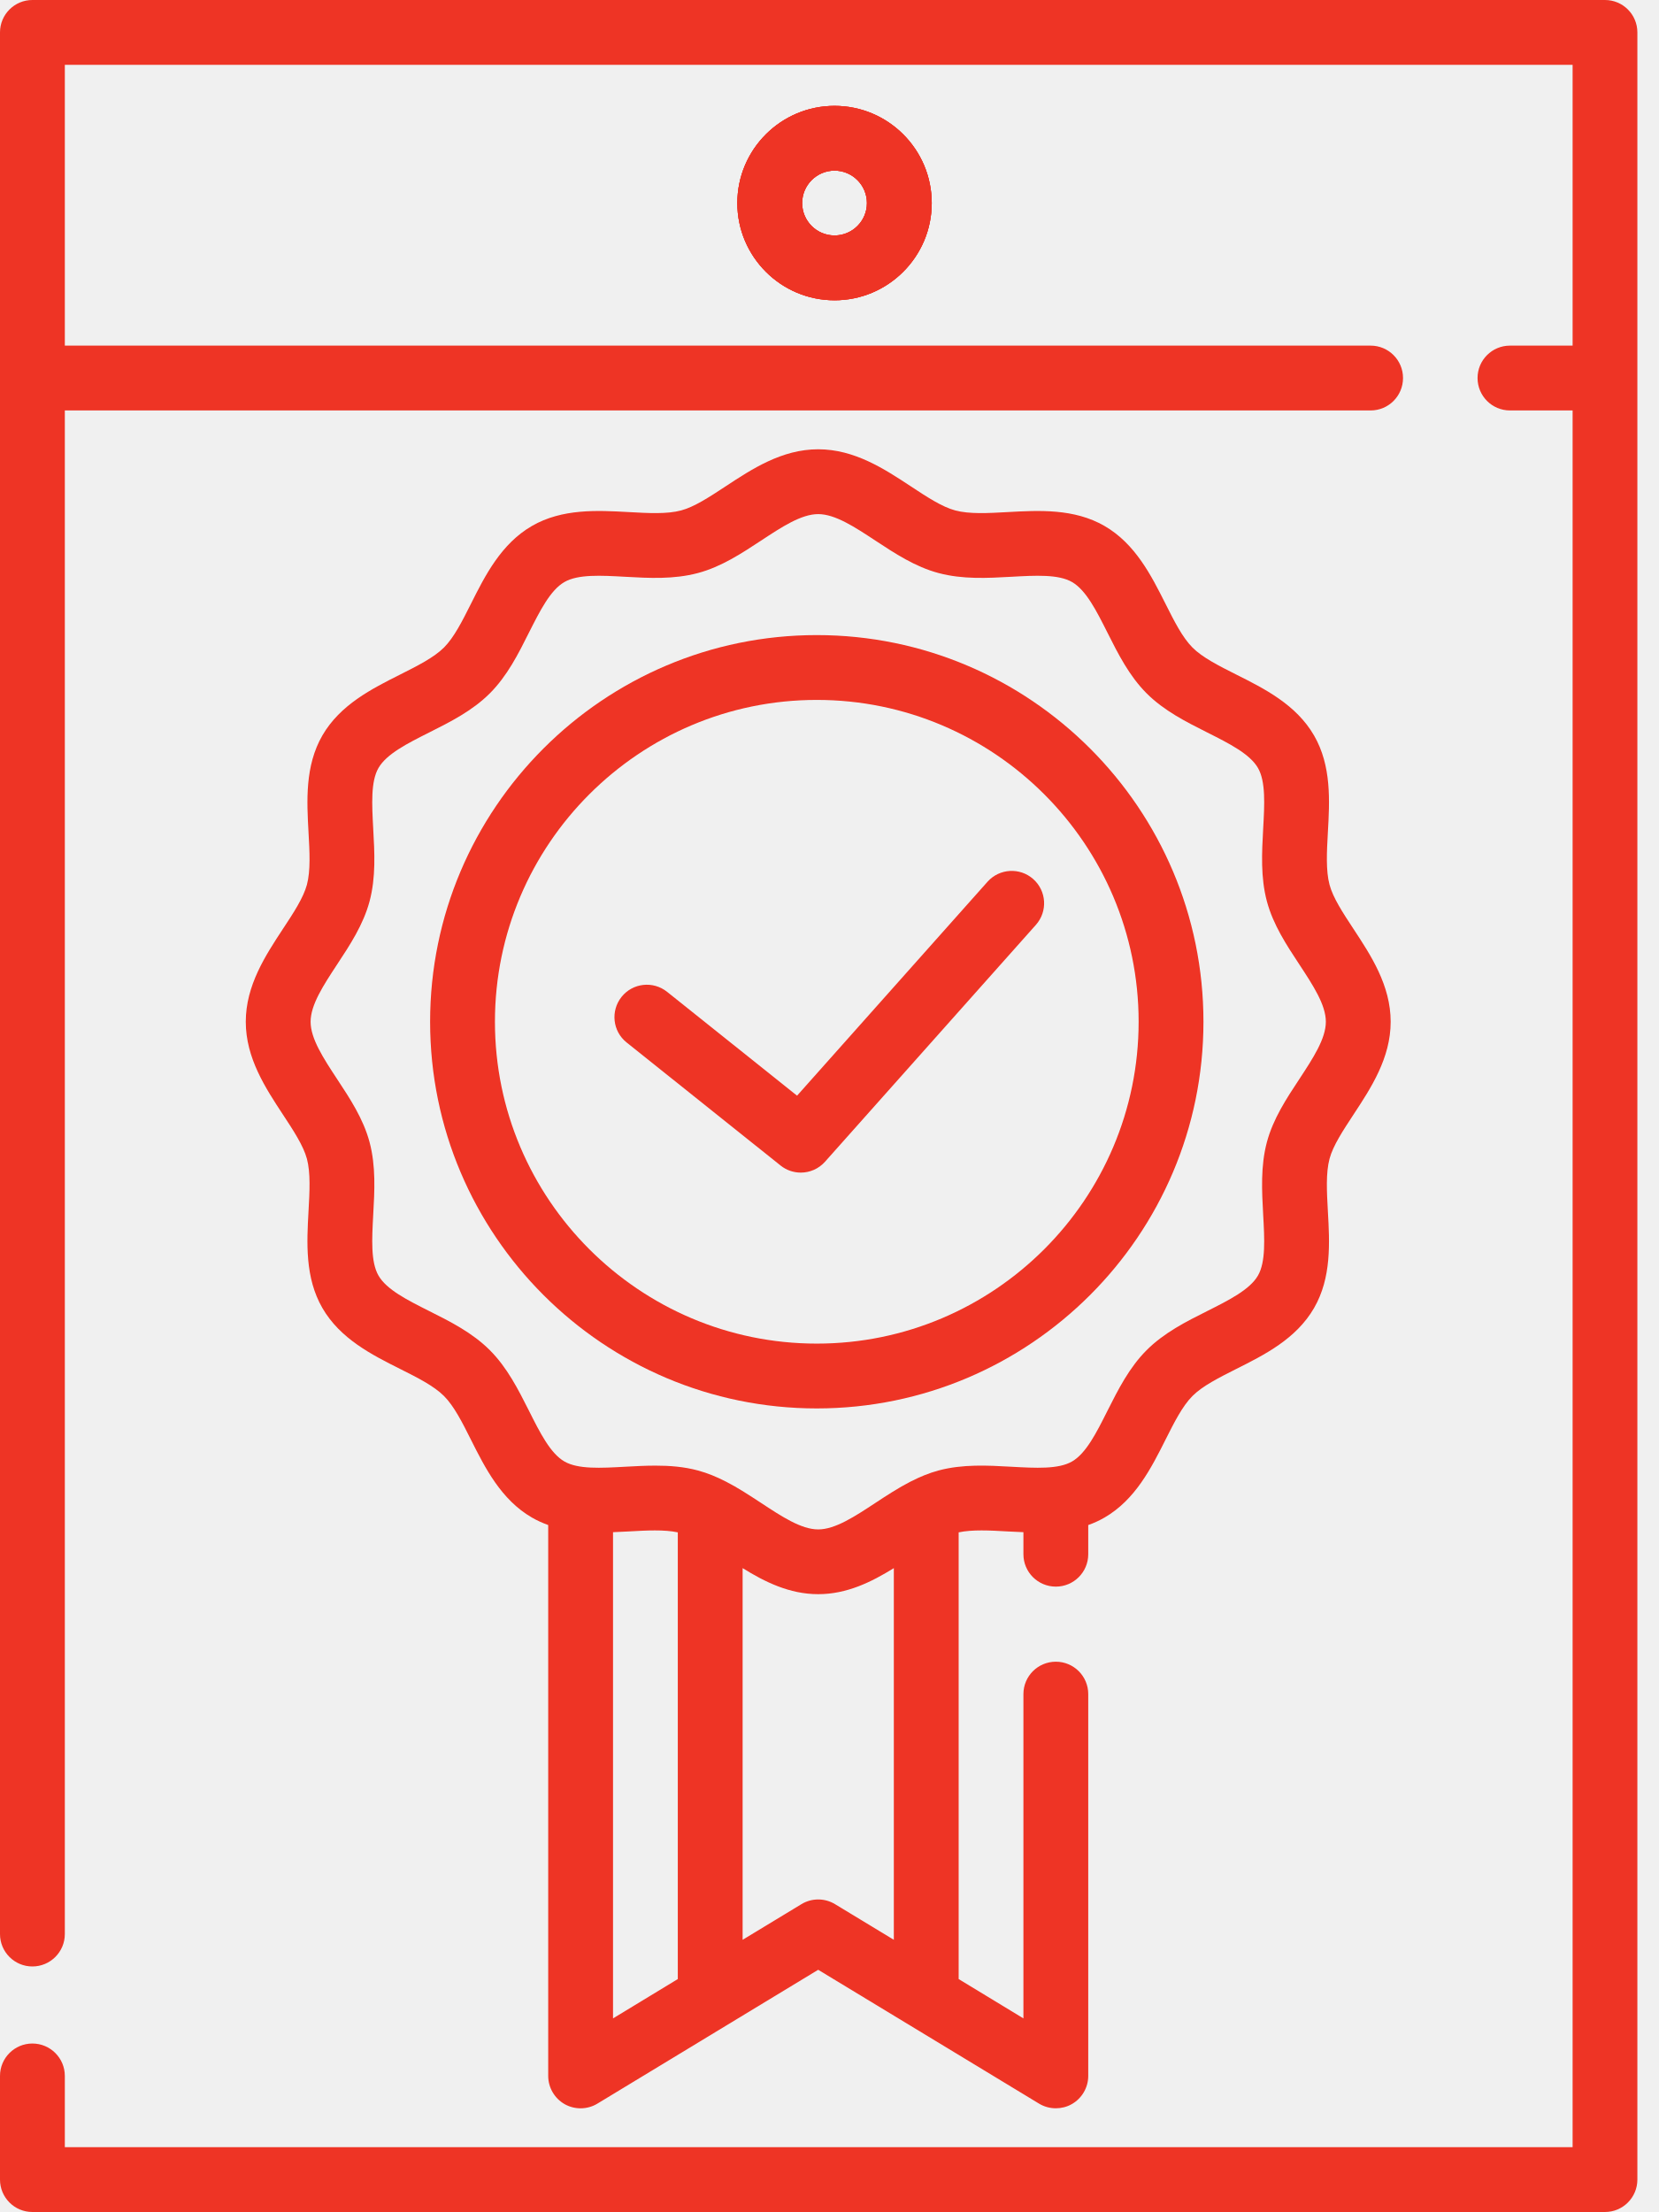
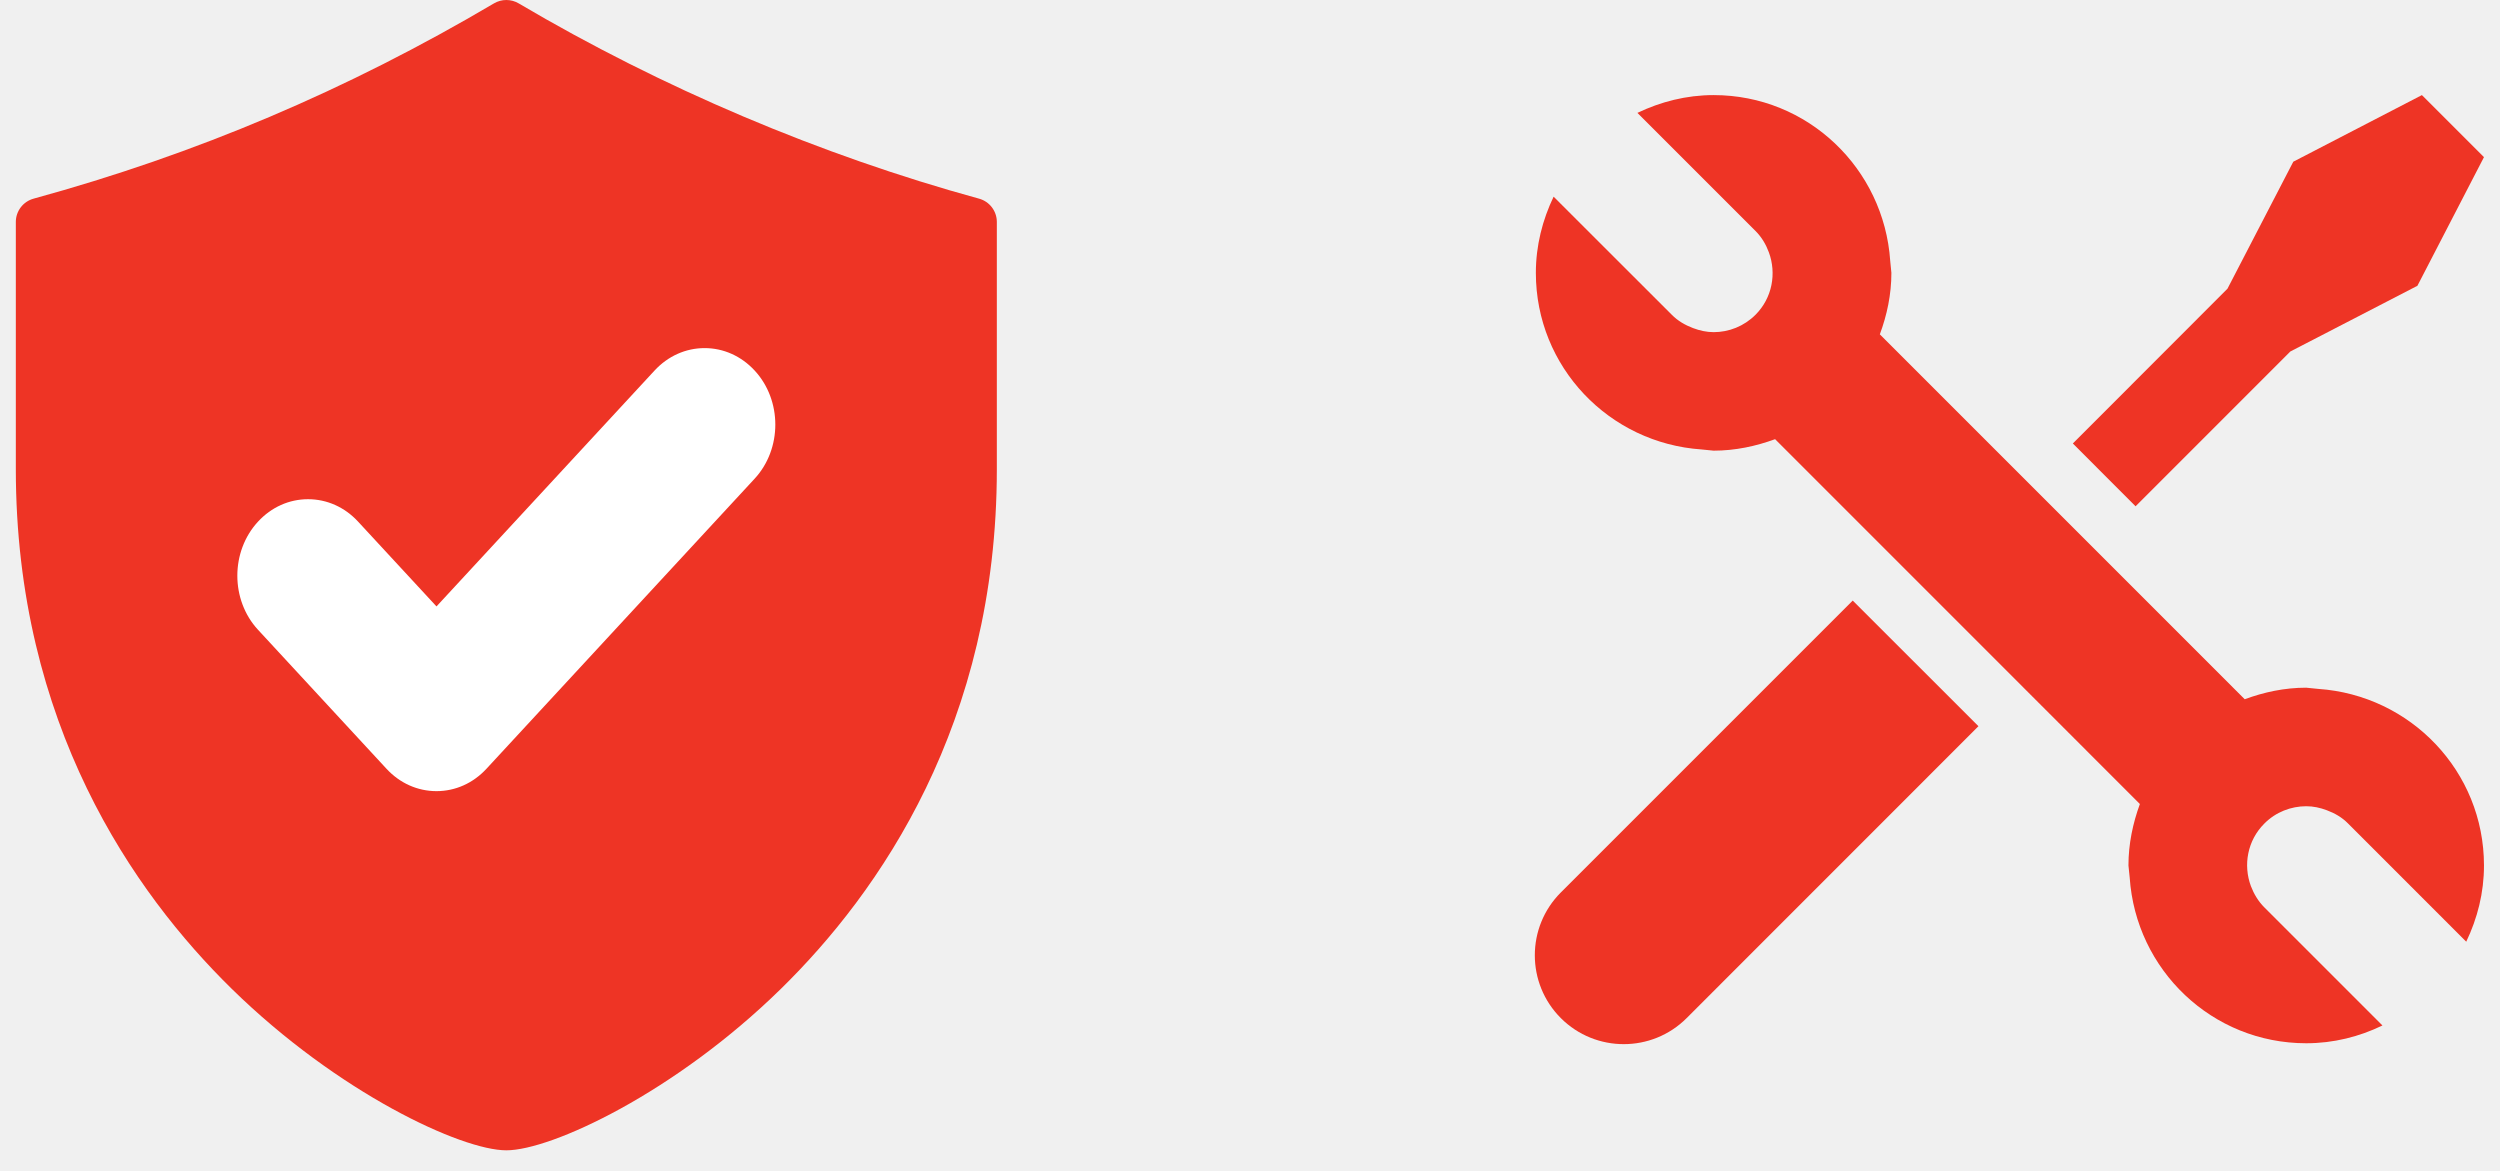
- <svg xmlns="http://www.w3.org/2000/svg" width="27" height="36" viewBox="0 0 27 36" fill="none">
-   <path d="M12 3.305C12 4.177 12.71 4.887 13.582 4.887C14.454 4.887 15.164 4.177 15.164 3.305C15.164 2.432 14.454 1.723 13.582 1.723C12.71 1.723 12 2.432 12 3.305ZM14.109 3.305C14.109 3.596 13.873 3.832 13.582 3.832C13.291 3.832 13.055 3.596 13.055 3.305C13.055 3.014 13.291 2.777 13.582 2.777C13.873 2.777 14.109 3.014 14.109 3.305Z" fill="#EE3425" />
-   <path d="M12 3.305C12 4.177 12.71 4.887 13.582 4.887C14.454 4.887 15.164 4.177 15.164 3.305C15.164 2.432 14.454 1.723 13.582 1.723C12.71 1.723 12 2.432 12 3.305ZM14.109 3.305C14.109 3.596 13.873 3.832 13.582 3.832C13.291 3.832 13.055 3.596 13.055 3.305C13.055 3.014 13.291 2.777 13.582 2.777C13.873 2.777 14.109 3.014 14.109 3.305Z" fill="#EE3425" />
-   <path d="M12 3.305C12 4.177 12.71 4.887 13.582 4.887C14.454 4.887 15.164 4.177 15.164 3.305C15.164 2.432 14.454 1.723 13.582 1.723C12.71 1.723 12 2.432 12 3.305ZM14.109 3.305C14.109 3.596 13.873 3.832 13.582 3.832C13.291 3.832 13.055 3.596 13.055 3.305C13.055 3.014 13.291 2.777 13.582 2.777C13.873 2.777 14.109 3.014 14.109 3.305Z" fill="#EE3425" />
-   <path d="M26.121 0H0.527C0.236 0 0 0.236 0 0.527V31.477C0 31.768 0.236 32.004 0.527 32.004C0.818 32.004 1.055 31.768 1.055 31.477V6.68H22.307C22.598 6.68 22.834 6.444 22.834 6.152C22.834 5.861 22.598 5.625 22.307 5.625H1.055V1.055H25.594V5.625H24.574C24.283 5.625 24.047 5.861 24.047 6.152C24.047 6.444 24.283 6.68 24.574 6.68H25.594V34.945H1.055V33.785C1.055 33.494 0.818 33.258 0.527 33.258C0.236 33.258 0 33.494 0 33.785V35.473C0 35.764 0.236 36 0.527 36H26.121C26.412 36 26.648 35.764 26.648 35.473V0.527C26.648 0.236 26.412 0 26.121 0Z" fill="#EE3425" />
-   <path d="M13.293 22.922C16.763 22.922 19.586 20.099 19.586 16.629C19.586 13.159 16.763 10.336 13.293 10.336C9.823 10.336 7 13.159 7 16.629C7 20.099 9.823 22.922 13.293 22.922ZM13.293 11.391C16.181 11.391 18.531 13.741 18.531 16.629C18.531 19.517 16.181 21.867 13.293 21.867C10.405 21.867 8.055 19.517 8.055 16.629C8.055 13.741 10.405 11.391 13.293 11.391Z" fill="#EE3425" />
-   <path d="M4.605 15.117C4.322 15.548 4 16.037 4 16.629C4 17.221 4.322 17.709 4.605 18.14C4.776 18.4 4.937 18.645 4.995 18.859C5.056 19.089 5.039 19.392 5.021 19.713C4.993 20.22 4.961 20.794 5.247 21.288C5.537 21.79 6.055 22.05 6.511 22.279C6.795 22.421 7.062 22.556 7.226 22.72C7.389 22.883 7.524 23.15 7.666 23.434C7.895 23.89 8.156 24.408 8.657 24.698C8.743 24.748 8.832 24.787 8.922 24.82V33.785C8.922 33.975 9.025 34.151 9.19 34.245C9.356 34.338 9.56 34.335 9.723 34.236L13.316 32.058L16.91 34.236C16.994 34.287 17.089 34.312 17.184 34.312C17.273 34.312 17.362 34.29 17.442 34.245C17.608 34.151 17.711 33.975 17.711 33.785V27.571C17.711 27.28 17.475 27.044 17.184 27.044C16.892 27.044 16.656 27.28 16.656 27.571V32.849L15.602 32.209V24.939C15.824 24.892 16.105 24.907 16.401 24.924C16.484 24.928 16.57 24.933 16.656 24.936V25.295C16.656 25.586 16.892 25.822 17.184 25.822C17.475 25.822 17.711 25.586 17.711 25.295V24.82C17.801 24.788 17.89 24.748 17.976 24.698C18.477 24.408 18.737 23.891 18.967 23.434C19.109 23.151 19.244 22.883 19.407 22.72C19.57 22.556 19.838 22.422 20.121 22.279C20.578 22.05 21.096 21.79 21.386 21.288C21.672 20.794 21.64 20.22 21.611 19.713C21.593 19.392 21.577 19.089 21.638 18.859C21.695 18.645 21.857 18.4 22.027 18.141C22.311 17.709 22.633 17.221 22.633 16.629C22.633 16.037 22.311 15.548 22.027 15.117C21.857 14.858 21.695 14.613 21.638 14.399C21.577 14.169 21.593 13.866 21.611 13.545C21.64 13.038 21.672 12.464 21.386 11.97C21.096 11.468 20.578 11.208 20.121 10.979C19.838 10.836 19.57 10.702 19.407 10.538C19.244 10.375 19.109 10.107 18.967 9.824C18.737 9.367 18.477 8.85 17.976 8.56C17.482 8.274 16.907 8.306 16.401 8.334C16.08 8.352 15.777 8.369 15.546 8.307C15.332 8.25 15.087 8.089 14.828 7.918C14.397 7.634 13.909 7.312 13.316 7.312C12.724 7.312 12.236 7.634 11.805 7.918C11.545 8.089 11.3 8.25 11.086 8.307C10.856 8.369 10.553 8.352 10.232 8.334C9.726 8.306 9.151 8.274 8.657 8.56C8.156 8.85 7.895 9.367 7.666 9.824C7.524 10.107 7.389 10.375 7.226 10.538C7.063 10.701 6.795 10.836 6.511 10.979C6.055 11.208 5.537 11.468 5.247 11.969C4.961 12.464 4.993 13.038 5.021 13.545C5.039 13.866 5.056 14.168 4.995 14.399C4.937 14.613 4.776 14.858 4.605 15.117ZM9.977 24.936C10.063 24.933 10.149 24.928 10.232 24.924C10.528 24.907 10.809 24.892 11.031 24.939V32.209L9.977 32.849V24.936ZM13.043 30.99L12.086 31.57V25.521C12.447 25.745 12.849 25.945 13.316 25.945C13.784 25.945 14.186 25.745 14.547 25.521V31.57L13.59 30.99C13.422 30.888 13.211 30.888 13.043 30.99ZM5.486 15.697C5.696 15.379 5.912 15.05 6.014 14.671C6.119 14.278 6.096 13.876 6.074 13.486C6.053 13.092 6.032 12.719 6.16 12.498C6.293 12.269 6.629 12.1 6.985 11.921C7.331 11.747 7.688 11.568 7.972 11.284C8.255 11.001 8.435 10.643 8.608 10.297C8.788 9.941 8.956 9.605 9.185 9.473C9.407 9.344 9.779 9.365 10.174 9.387C10.563 9.409 10.966 9.431 11.359 9.326C11.738 9.225 12.067 9.008 12.385 8.799C12.722 8.577 13.04 8.367 13.316 8.367C13.592 8.367 13.911 8.577 14.248 8.799C14.566 9.008 14.895 9.225 15.274 9.326C15.667 9.431 16.07 9.409 16.459 9.387C16.854 9.365 17.226 9.344 17.448 9.473C17.676 9.605 17.845 9.941 18.024 10.297C18.198 10.643 18.378 11.001 18.661 11.284C18.945 11.568 19.302 11.747 19.648 11.921C20.004 12.1 20.34 12.269 20.473 12.498C20.601 12.719 20.58 13.092 20.558 13.486C20.537 13.876 20.514 14.278 20.619 14.671C20.721 15.05 20.937 15.379 21.147 15.697C21.369 16.035 21.578 16.353 21.578 16.629C21.578 16.905 21.369 17.223 21.147 17.561C20.937 17.879 20.721 18.207 20.619 18.586C20.514 18.98 20.537 19.382 20.558 19.771C20.58 20.166 20.601 20.538 20.473 20.76C20.34 20.989 20.004 21.158 19.648 21.337C19.302 21.51 18.945 21.69 18.661 21.974C18.378 22.257 18.198 22.615 18.024 22.96C17.845 23.317 17.676 23.653 17.448 23.785C17.226 23.914 16.854 23.893 16.459 23.871C16.07 23.849 15.667 23.827 15.274 23.932C15.118 23.974 14.97 24.036 14.829 24.108C14.826 24.109 14.823 24.111 14.82 24.112C14.621 24.214 14.432 24.338 14.248 24.459C13.911 24.681 13.592 24.891 13.316 24.891C13.04 24.891 12.722 24.681 12.385 24.459C12.2 24.338 12.012 24.214 11.813 24.112C11.81 24.111 11.807 24.109 11.804 24.108C11.662 24.035 11.515 23.974 11.359 23.932C11.13 23.87 10.897 23.853 10.666 23.853C10.501 23.853 10.336 23.862 10.174 23.871C9.779 23.893 9.407 23.914 9.185 23.785C8.957 23.653 8.788 23.317 8.609 22.96C8.435 22.615 8.255 22.257 7.972 21.974C7.688 21.69 7.331 21.51 6.985 21.337C6.629 21.158 6.292 20.989 6.16 20.76C6.032 20.538 6.053 20.166 6.074 19.772C6.096 19.382 6.119 18.98 6.014 18.586C5.912 18.207 5.696 17.879 5.486 17.561C5.264 17.223 5.055 16.905 5.055 16.629C5.055 16.353 5.264 16.035 5.486 15.697Z" fill="#EE3425" />
-   <path d="M10.198 16.966L12.704 18.969C12.8 19.046 12.917 19.084 13.033 19.084C13.178 19.084 13.323 19.024 13.427 18.907L16.859 15.052C17.053 14.834 17.034 14.501 16.816 14.307C16.599 14.114 16.266 14.133 16.072 14.35L12.972 17.832L10.857 16.142C10.629 15.96 10.297 15.997 10.116 16.224C9.934 16.452 9.97 16.784 10.198 16.966Z" fill="#EE3425" />
+ <svg xmlns="http://www.w3.org/2000/svg" width="79" height="37" viewBox="0 0 79 37" fill="none">
+   <path d="M49.323 28.201C48.226 29.298 48.226 31.076 49.323 32.173C49.872 32.721 50.591 32.995 51.31 32.995C52.029 32.995 52.748 32.721 53.297 32.173L62.519 22.948L58.546 18.978L49.323 28.201Z" fill="#EE3425" />
+   <path d="M72.373 11.108L76.39 9.031L78.493 4.966L76.532 3.005L72.468 5.11L70.388 9.123L65.502 14.014L67.484 15.999L72.373 11.108Z" fill="#EE3425" />
+   <path d="M73.253 21.769L72.875 21.731C72.189 21.731 71.54 21.872 70.933 22.096L59.403 10.565C59.628 9.958 59.768 9.308 59.768 8.623L59.731 8.245C59.532 5.322 57.124 3.005 54.151 3.005C53.285 3.005 52.474 3.217 51.742 3.567L55.474 7.299C55.671 7.496 55.806 7.728 55.896 7.973C56.141 8.636 56.008 9.411 55.474 9.947C55.109 10.312 54.63 10.496 54.151 10.496C53.93 10.496 53.71 10.447 53.501 10.368C53.255 10.275 53.023 10.144 52.827 9.945L49.094 6.215C48.744 6.947 48.533 7.758 48.533 8.623C48.533 11.597 50.849 14.005 53.772 14.203L54.151 14.241C54.836 14.241 55.486 14.1 56.093 13.878L67.62 25.407C67.399 26.014 67.259 26.664 67.259 27.349L67.298 27.727C67.493 30.652 69.903 32.967 72.877 32.967C73.742 32.967 74.555 32.759 75.285 32.405L71.553 28.673C71.358 28.478 71.221 28.244 71.128 28.001C70.882 27.338 71.015 26.561 71.553 26.025C71.914 25.66 72.397 25.477 72.877 25.477C73.098 25.477 73.315 25.523 73.528 25.604C73.774 25.696 74.008 25.827 74.201 26.025L77.933 29.758C78.285 29.023 78.494 28.215 78.494 27.349C78.493 24.375 76.176 21.967 73.253 21.769Z" fill="#EE3425" />
+   <path d="M30.937 6.277C25.936 4.907 20.905 2.773 16.389 0.106C16.149 -0.035 15.851 -0.035 15.611 0.106C10.965 2.849 6.206 4.868 1.063 6.277C0.73 6.368 0.5 6.67 0.5 7.014V14.827C0.5 22.873 4.212 28.198 7.325 31.249C10.678 34.534 14.582 36.35 16 36.35C17.418 36.35 21.323 34.534 24.675 31.249C27.789 28.199 31.5 22.873 31.5 14.827V7.014C31.5 6.67 31.27 6.368 30.937 6.277Z" fill="#EE3425" />
+   <path d="M11.315 16.483C10.893 16.026 10.331 15.775 9.734 15.775C9.137 15.775 8.576 16.026 8.154 16.483C7.282 17.426 7.282 18.959 8.154 19.902L12.212 24.292C12.634 24.749 13.196 25 13.793 25C14.39 25 14.951 24.749 15.373 24.292L23.846 15.127C24.718 14.184 24.718 12.65 23.846 11.708C23.424 11.252 22.863 11 22.266 11C21.669 11 21.108 11.252 20.685 11.708L13.793 19.163L11.315 16.483Z" fill="white" />
</svg>
